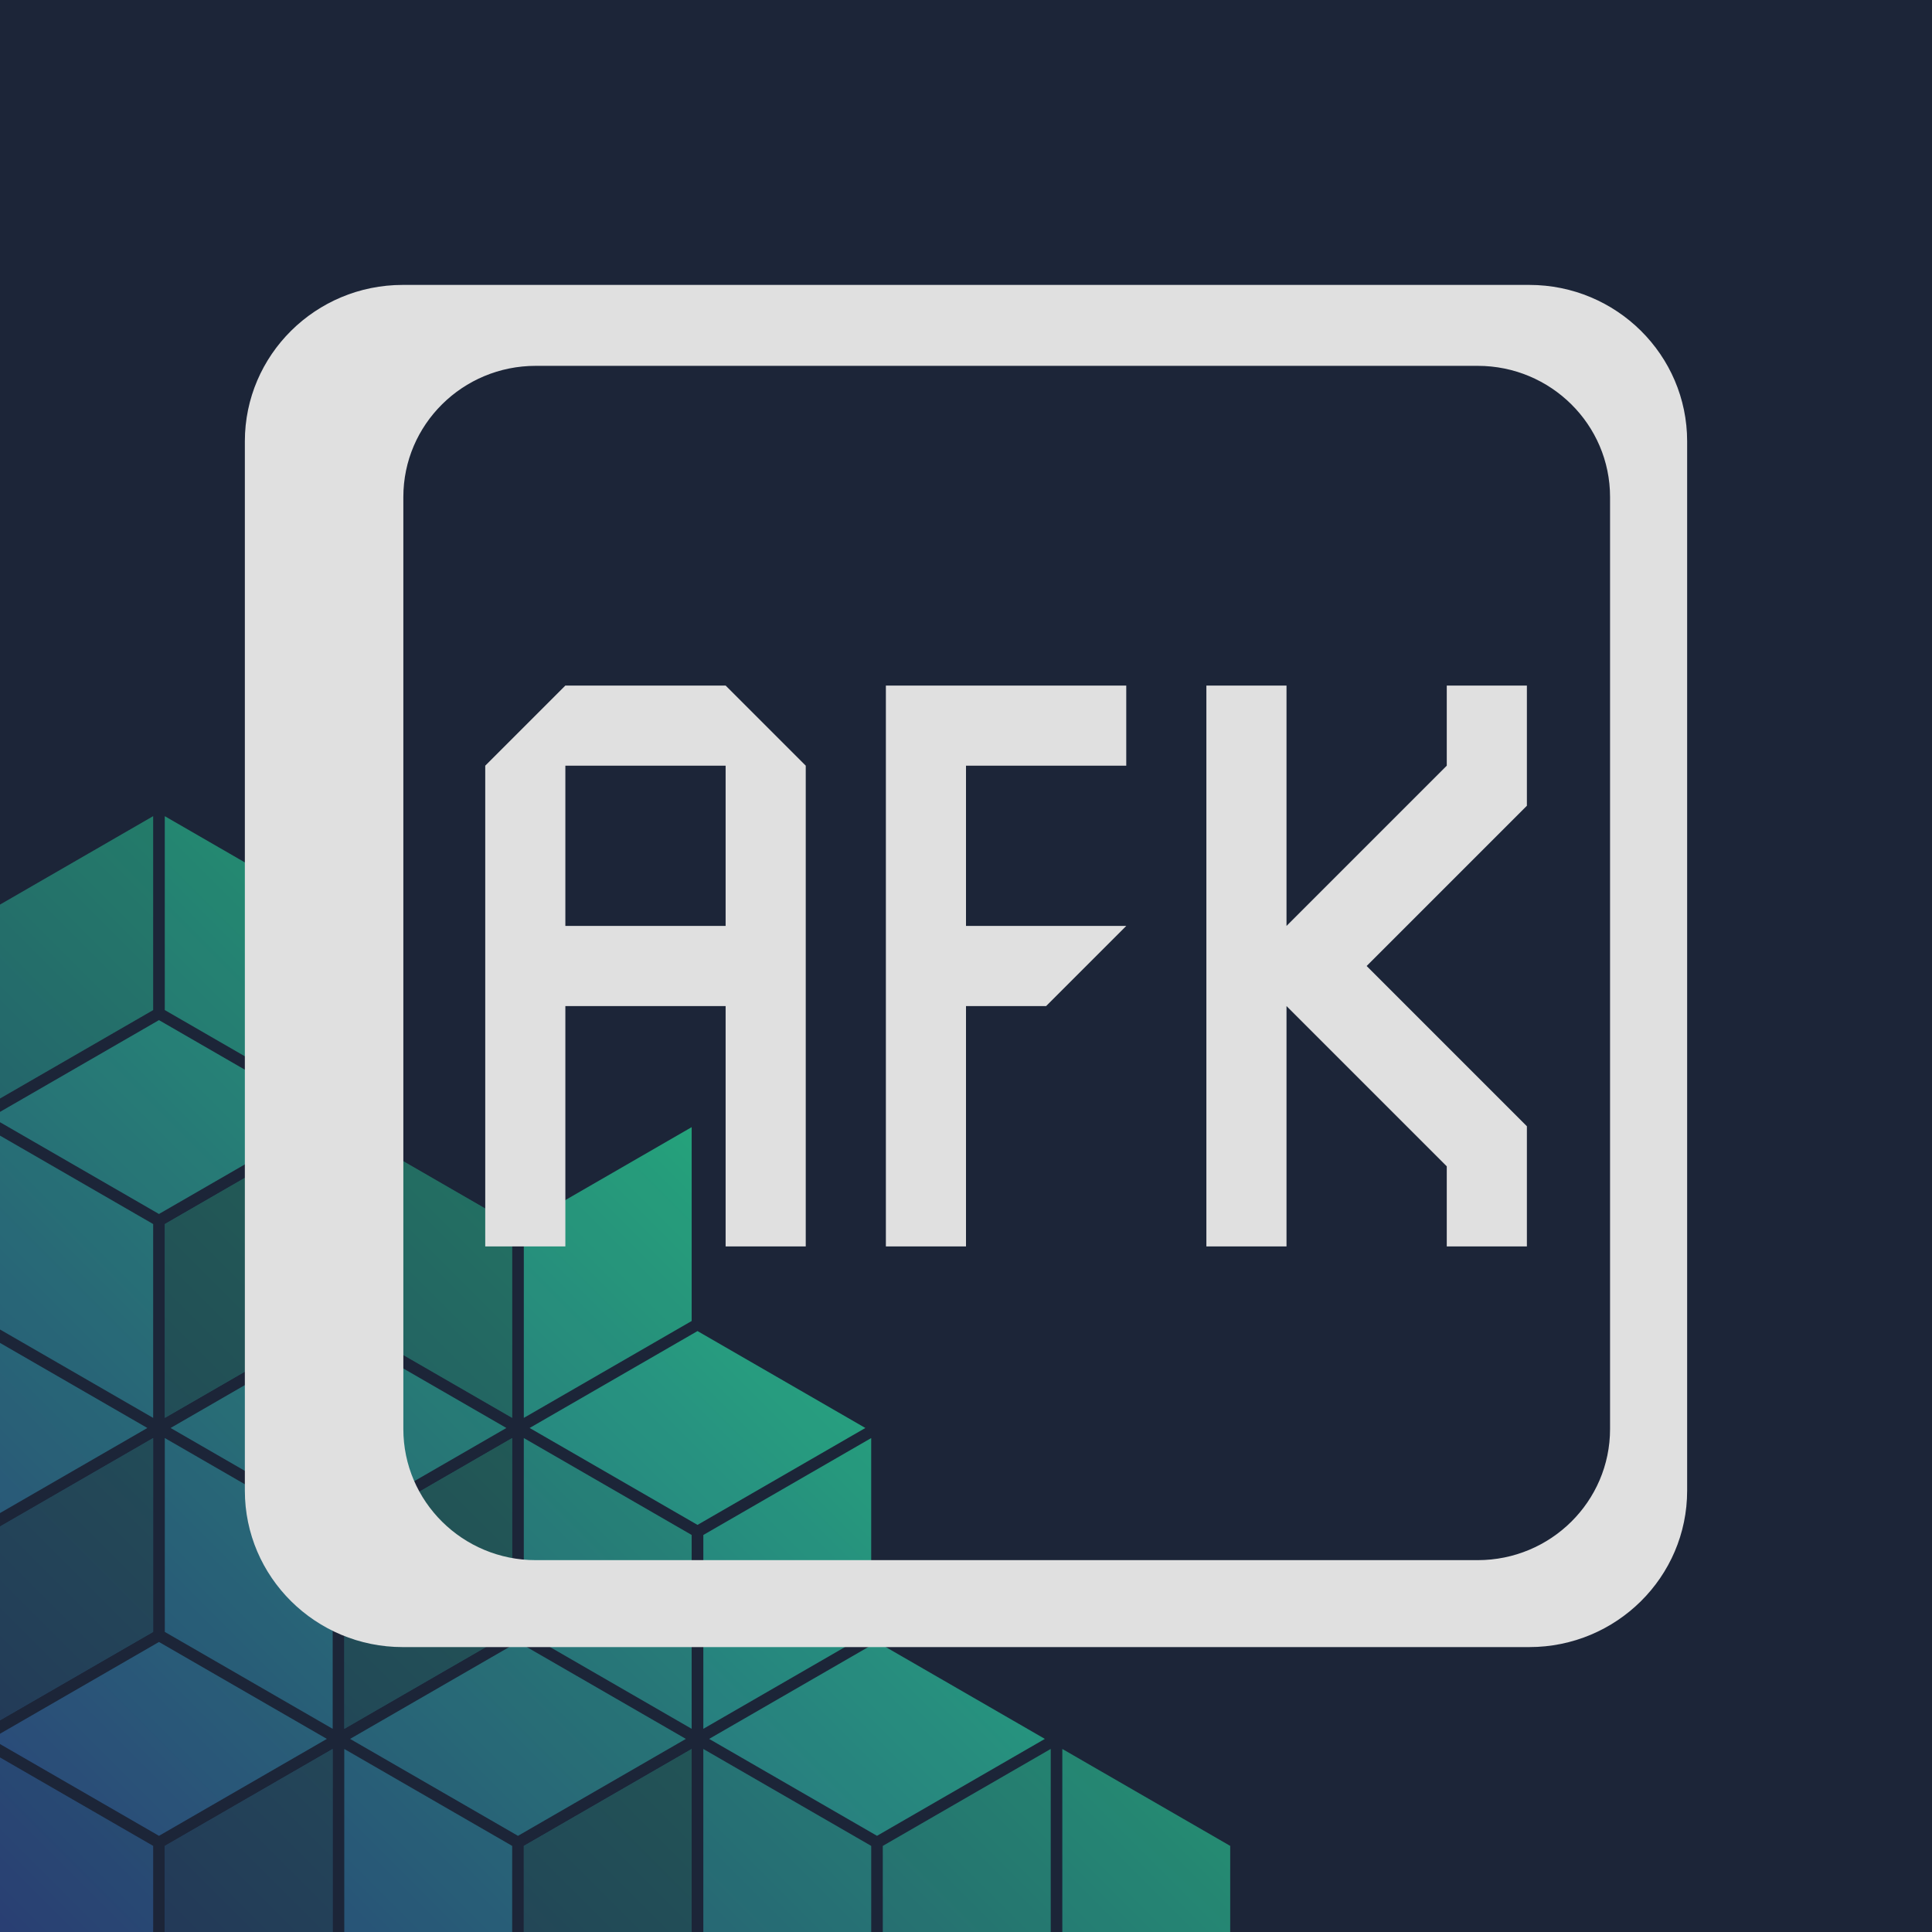
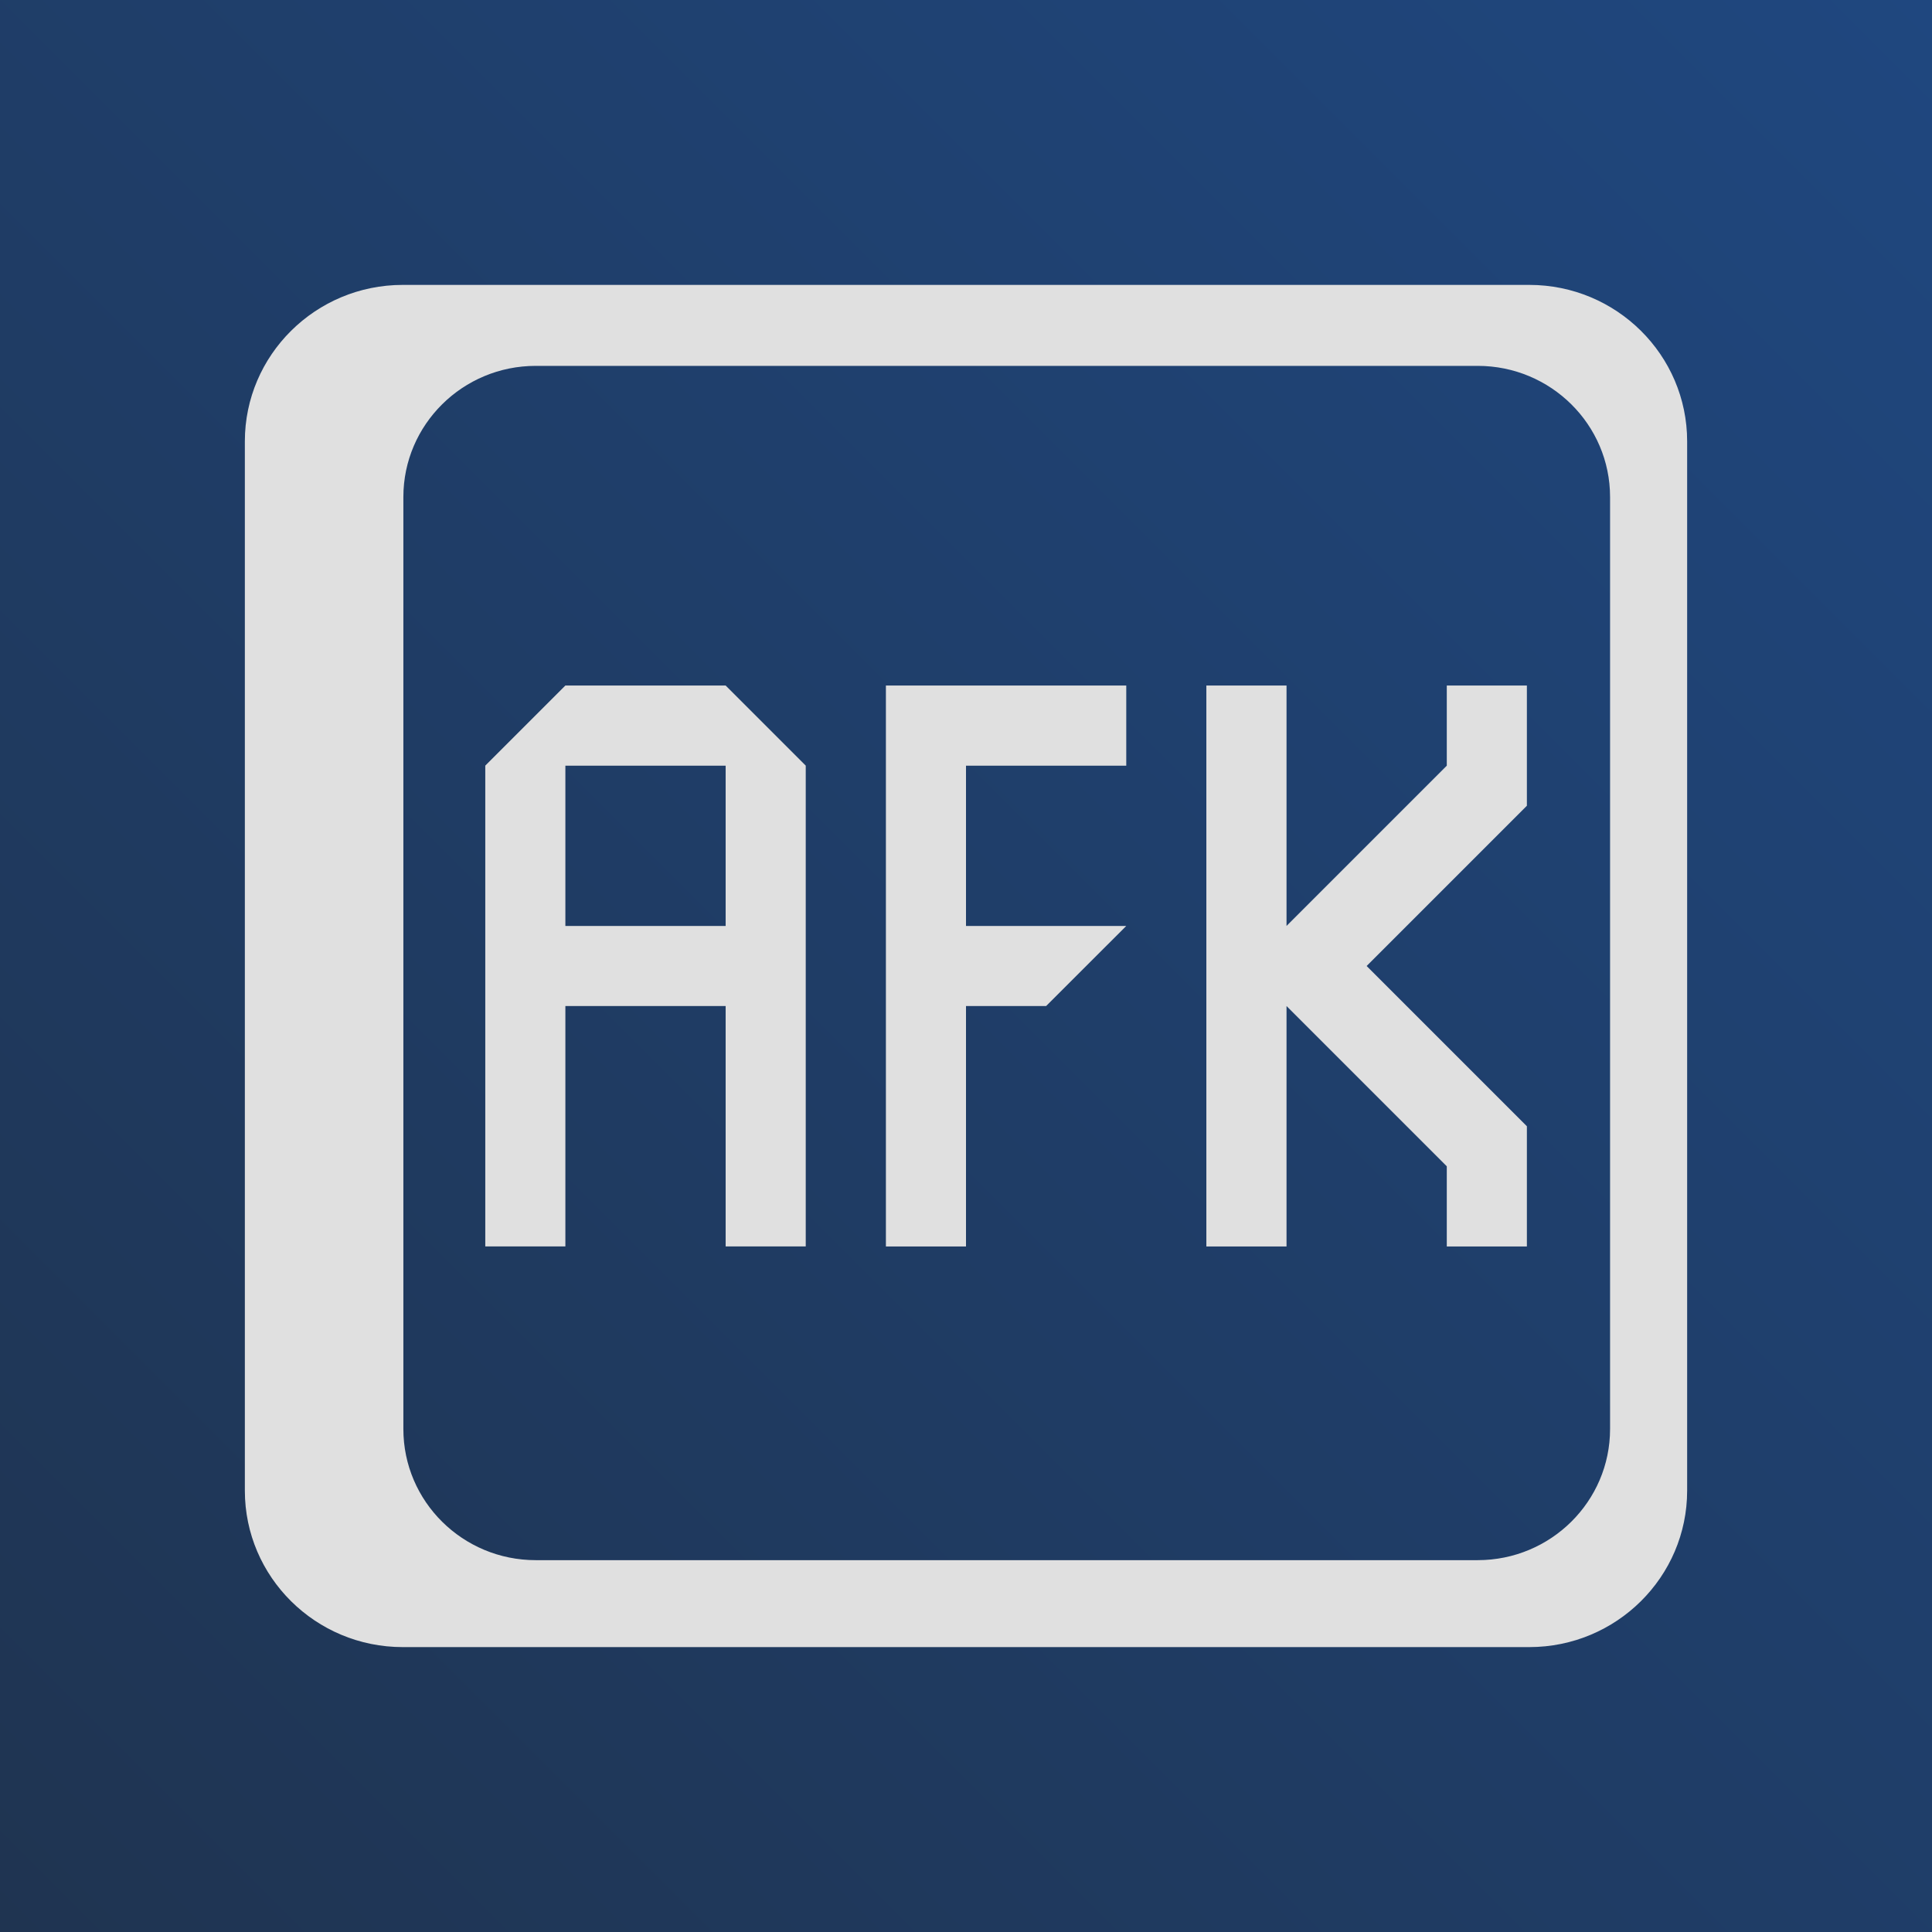
<svg xmlns="http://www.w3.org/2000/svg" id="Ebene_1" viewBox="0 0 288 288">
  <defs>
-     <style>.cls-1{fill:rgba(25,28,30,.55);}.cls-1,.cls-2,.cls-3,.cls-4,.cls-5,.cls-6,.cls-7,.cls-8,.cls-9,.cls-10,.cls-11,.cls-12,.cls-13,.cls-14,.cls-15,.cls-16{fill-rule:evenodd;}.cls-1,.cls-17,.cls-8,.cls-14{opacity:.6;}.cls-2{fill:rgba(25,28,30,.72);}.cls-2,.cls-4,.cls-5,.cls-6,.cls-10,.cls-11,.cls-15,.cls-16{opacity:.4;}.cls-3{fill:rgba(25,28,30,.99);opacity:.5;}.cls-4,.cls-9{fill:rgba(25,28,30,.88);}.cls-5{fill:rgba(25,28,30,.76);}.cls-6{fill:rgba(25,28,30,.48);}.cls-7{opacity:.8;}.cls-7,.cls-10{fill:#191c1e;}.cls-8{fill:rgba(25,28,30,.62);}.cls-9{opacity:.7;}.cls-11{fill:rgba(25,28,30,.54);}.cls-12{fill:url(#Unbenannter_Verlauf_119);fill-opacity:.66;}.cls-13{fill:#e0e0e0;}.cls-14{fill:rgba(25,28,30,.66);}.cls-15{fill:rgba(25,28,30,.45);}.cls-18{fill:#1c2538;}.cls-16{fill:rgba(25,28,30,.36);}</style>
-     <linearGradient id="Unbenannter_Verlauf_119" x1="5.755" y1="297.858" x2="119.347" y2="184.266" gradientUnits="userSpaceOnUse">
-       <stop offset="0" stop-color="#3758bb" />
-       <stop offset="1" stop-color="#2cffb2" />
+     <style>.cls-1{fill:#e0e0e0;fill-rule:evenodd;}.cls-2{fill:url(#Unbenannter_Verlauf_68);}</style>
+     <linearGradient id="Unbenannter_Verlauf_68" x1="0" y1="288" x2="288" y2="0" gradientUnits="userSpaceOnUse">
+       <stop offset="0" stop-color="#1f3451" />
+       <stop offset="1" stop-color="#1f477f" />
    </linearGradient>
  </defs>
-   <rect class="cls-18" width="288" height="288" />
-   <path class="cls-12" d="m-2.191,260.723l-0,29.189h25.019l0-14.744c-8.34-4.815-16.679-9.63-25.019-14.445Zm26.76-46.349l-0,28.889,25.018,14.444 0-28.889c-8.339-4.815-16.679-9.63-25.018-14.445Zm-1.741,0l-25.019,14.445-0,28.889,25.019-14.444 0-28.889Zm.87,30.397l-25.019,14.444,25.019,14.445,25.019-14.445c-8.34-4.815-16.679-9.63-25.019-14.444Zm.87-123.095l-0,28.889,25.019,14.444 0-28.889c-8.34-4.815-16.679-9.63-25.019-14.445Zm-1.741,0l-25.019,14.445-0,28.889,25.019-14.444 0-28.889Zm.87,30.397l-25.019,14.444,25.019,14.445,25.019-14.445c-8.34-4.815-16.679-9.63-25.019-14.444Zm54.389,62.301l-0,28.889,25.019,14.444 0-28.889c-8.34-4.815-16.679-9.63-25.019-14.445Zm-1.741,0l-25.019,14.445-0,28.889,25.019-14.444 0-28.889Zm.87,30.397l-25.019,14.444,25.019,14.445,25.019-14.445c-8.34-4.815-16.679-9.63-25.019-14.444Zm52.649-30.397l-25.019,14.445-0,28.889,25.019-14.444 0-28.889Zm.87,30.397l-25.019,14.444,25.019,14.445,25.019-14.445c-8.34-4.815-16.68-9.63-25.019-14.444Zm-79.408,15.952l-0,29.189h25.019l0-14.744c-8.339-4.815-16.679-9.63-25.019-14.445Zm-1.741,0l-25.018,14.445-0,14.744h25.018l0-29.189Zm55.26 0l-0,29.189h25.019l0-14.744c-8.34-4.815-16.679-9.63-25.019-14.445Zm-1.741,0l-25.019,14.445-0,14.744h25.019l0-29.189Zm55.26 0l-0,29.189h25.018l0-14.744c-8.339-4.815-16.679-9.63-25.018-14.445Zm-1.741,0l-25.019,14.445-0,14.744h25.019l0-29.189ZM-2.191,168.025l-0,28.889,25.019,14.444 0-28.889c-8.34-4.815-16.679-9.63-25.019-14.445Zm0,30.9l-0,27.884,24.148-13.942c-8.34-4.815-15.809-9.127-24.148-13.942Zm53.519-30.9l-0,28.889,25.019,14.444 0-28.889c-8.339-4.815-16.679-9.63-25.019-14.445Zm-1.741,0l-25.018,14.445-0,28.889,25.018-14.444 0-28.889Zm.87,30.397l-25.018,14.444,25.018,14.445,25.019-14.445c-8.339-4.815-16.679-9.63-25.019-14.444Zm52.649-30.397l-25.019,14.445-0,28.889,25.019-14.444 0-28.889Zm.87,30.397l-25.019,14.444,25.019,14.445,25.019-14.445c-8.34-4.815-16.679-9.63-25.019-14.444Z" />
-   <g class="cls-17">
-     <path class="cls-14" d="m-2.191,260.723l-0,29.189h25.019l0-14.744c-8.34-4.815-16.679-9.63-25.019-14.445Z" />
-     <path class="cls-1" d="m24.569,214.374l-0,28.889,25.018,14.444 0-28.889c-8.339-4.815-16.679-9.63-25.018-14.445Z" />
-     <path class="cls-7" d="m22.828,214.374l-25.019,14.445-0,28.889,25.019-14.444 0-28.889Z" />
-     <path class="cls-5" d="m23.698,244.771l-25.019,14.444,25.019,14.445,25.019-14.445c-8.34-4.815-16.679-9.63-25.019-14.444Z" />
-     <path class="cls-8" d="m24.569,121.677l-0,28.889,25.019,14.444 0-28.889c-8.34-4.815-16.679-9.63-25.019-14.445Z" />
-     <path class="cls-3" d="m22.828,121.677l-25.019,14.445-0,28.889,25.019-14.444 0-28.889Z" />
-     <path class="cls-5" d="m23.698,152.074l-25.019,14.444,25.019,14.445,25.019-14.445c-8.34-4.815-16.679-9.63-25.019-14.444Z" />
-     <path class="cls-2" d="m78.087,214.374l-0,28.889,25.019,14.444 0-28.889c-8.34-4.815-16.679-9.63-25.019-14.445Z" />
-     <path class="cls-7" d="m76.347,214.374l-25.019,14.445-0,28.889,25.019-14.444 0-28.889Z" />
-     <path class="cls-5" d="m77.217,244.771l-25.019,14.444,25.019,14.445,25.019-14.445c-8.34-4.815-16.679-9.63-25.019-14.444Z" />
-     <path class="cls-15" d="m129.866,214.374l-25.019,14.445-0,28.889,25.019-14.444 0-28.889Z" />
-     <path class="cls-6" d="m130.736,244.771l-25.019,14.444,25.019,14.445,25.019-14.445c-8.34-4.815-16.68-9.63-25.019-14.444Z" />
-     <path class="cls-1" d="m51.328,260.723l-0,29.189h25.019l0-14.744c-8.339-4.815-16.679-9.63-25.019-14.445Z" />
-     <path class="cls-7" d="m49.587,260.723l-25.018,14.445-0,14.744h25.018l0-29.189Z" />
-     <path class="cls-4" d="m104.847,260.723l-0,29.189h25.019l0-14.744c-8.34-4.815-16.679-9.63-25.019-14.445Z" />
-     <path class="cls-7" d="m103.106,260.723l-25.019,14.445-0,14.744h25.019l0-29.189Z" />
-     <path class="cls-4" d="m158.366,260.723l-0,29.189h25.018l0-14.744c-8.339-4.815-16.679-9.63-25.018-14.445Z" />
-     <path class="cls-10" d="m156.625,260.723l-25.019,14.445-0,14.744h25.019l0-29.189Z" />
-     <path class="cls-1" d="m-2.191,168.025l-0,28.889,25.019,14.444 0-28.889c-8.34-4.815-16.679-9.63-25.019-14.445Z" />
-     <path class="cls-5" d="m-2.191,198.925l-0,27.884,24.148-13.942c-8.34-4.815-15.809-9.127-24.148-13.942Z" />
-     <path class="cls-9" d="m51.328,168.025l-0,28.889,25.019,14.444 0-28.889c-8.339-4.815-16.679-9.63-25.019-14.445Z" />
-     <path class="cls-7" d="m49.587,168.025l-25.018,14.445-0,28.889,25.018-14.444 0-28.889Z" />
-     <path class="cls-5" d="m50.457,198.422l-25.018,14.444,25.018,14.445,25.019-14.445c-8.339-4.815-16.679-9.63-25.019-14.444Z" />
-     <path class="cls-11" d="m103.106,168.025l-25.019,14.445-0,28.889,25.019-14.444 0-28.889Z" />
-     <path class="cls-16" d="m103.977,198.422l-25.019,14.444,25.019,14.445,25.019-14.445c-8.34-4.815-16.679-9.63-25.019-14.444Z" />
-   </g>
+   <rect class="cls-2" y="0" width="288" height="288" />
  <g id="backup">
-     <path class="cls-13" d="m227.969,42.472c12.984,0,23.531,10.451,23.531,23.316v156.424c0,12.864-10.547,23.316-23.531,23.316H60.031c-12.984,0-23.531-10.451-23.531-23.316V65.788c0-12.864,10.547-23.316,23.531-23.316h167.939Zm-7.692,12.064H79.858c-10.893,0-19.732,8.755-19.732,19.553v138.926c0,10.798,8.839,19.553,19.732,19.553h140.419c10.893,0,19.732-8.755,19.732-19.553V74.089c0-10.798-8.839-19.553-19.732-19.553Z" />
+     <path class="cls-1" d="M227.97,42.47c12.98,0,23.53,10.45,23.53,23.32v156.42c0,12.86-10.55,23.32-23.53,23.32H60.03c-12.98,0-23.53-10.45-23.53-23.32V65.79c0-12.86,10.55-23.32,23.53-23.32h167.94ZM220.28,54.54H79.86c-10.89,0-19.73,8.76-19.73,19.55v138.93c0,10.8,8.84,19.55,19.73,19.55h140.42c10.89,0,19.73-8.76,19.73-19.55V74.09c0-10.8-8.84-19.55-19.73-19.55Z" />
  </g>
  <g id="label">
-     <polygon class="cls-13" points="179.833 102.194 191.778 102.194 191.778 138.028 215.667 114.139 215.667 102.194 227.611 102.194 227.611 120.111 203.722 144 227.611 167.889 227.611 185.806 215.667 185.806 215.667 173.861 191.778 149.972 191.778 185.806 179.833 185.806 179.833 102.194" />
-     <polygon class="cls-13" points="132.056 102.194 167.889 102.194 167.889 114.139 144 114.139 144 138.028 167.889 138.028 155.944 149.972 144 149.972 144 185.806 132.056 185.806 132.056 102.194" />
-     <path class="cls-13" d="m84.278,102.194h23.889l11.944,11.944v71.667h-11.944v-35.833h-23.889v35.833h-11.944v-71.667l11.944-11.944Zm23.889,11.944h-23.889v23.889h23.889v-23.889Z" />
+     <polygon class="cls-1" points="179.83 102.19 191.78 102.19 191.78 138.03 215.67 114.14 215.67 102.19 227.61 102.19 227.61 120.11 203.72 144 227.61 167.89 227.61 185.81 215.67 185.81 215.67 173.86 191.78 149.97 191.78 185.81 179.83 185.81 179.83 102.19" />
+     <polygon class="cls-1" points="132.06 102.19 167.89 102.19 167.89 114.14 144 114.14 144 138.03 167.89 138.03 155.94 149.97 144 149.97 144 185.81 132.06 185.81 132.06 102.19" />
+     <path class="cls-1" d="M84.28,102.19h23.89l11.94,11.94v71.67h-11.94v-35.83h-23.89v35.83h-11.94v-71.67l11.94-11.94ZM108.17,114.14h-23.89v23.89h23.89v-23.89Z" />
  </g>
</svg>
